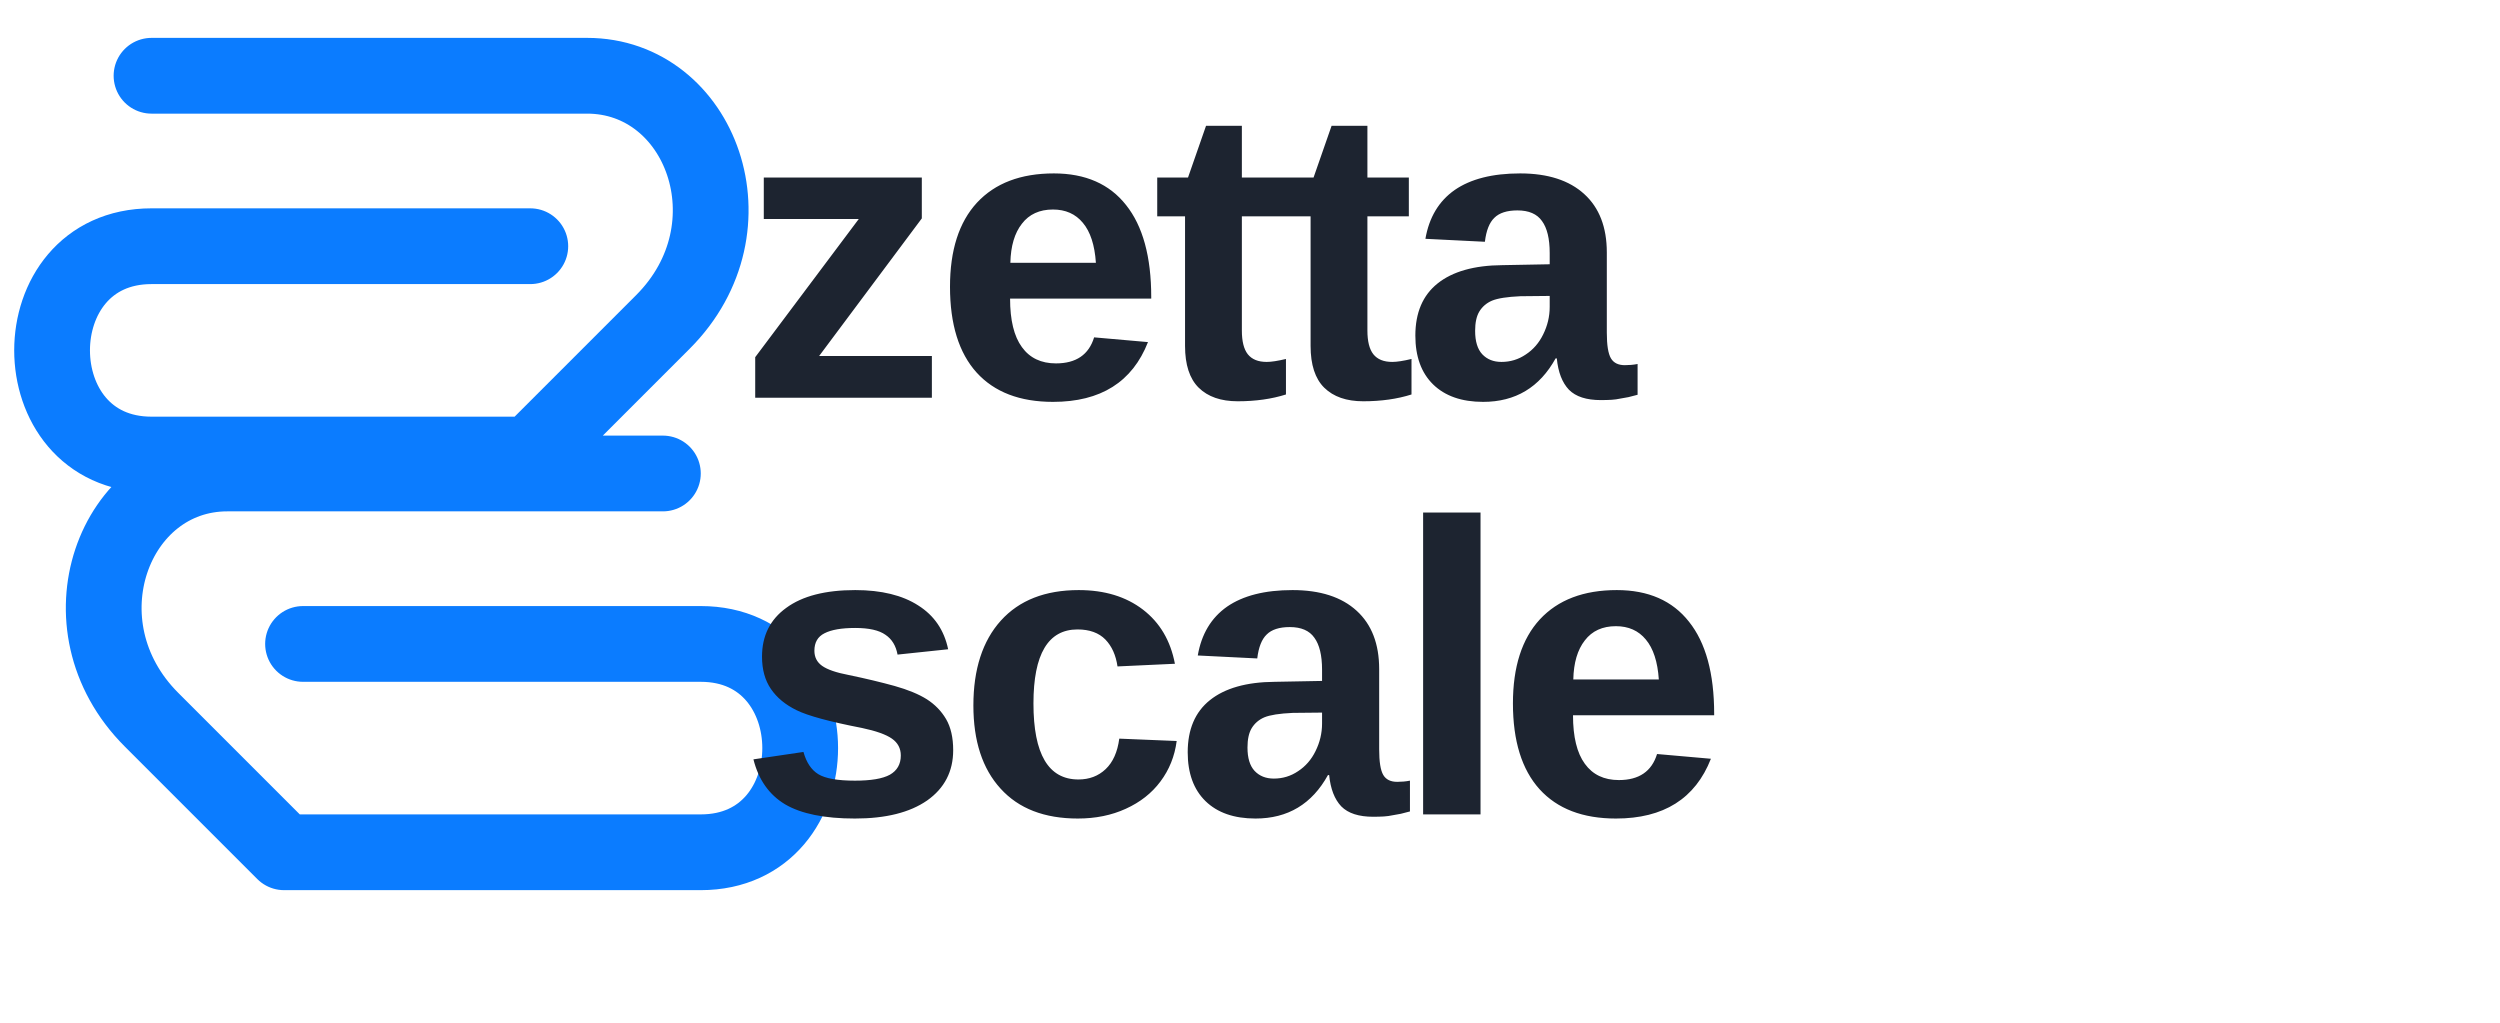
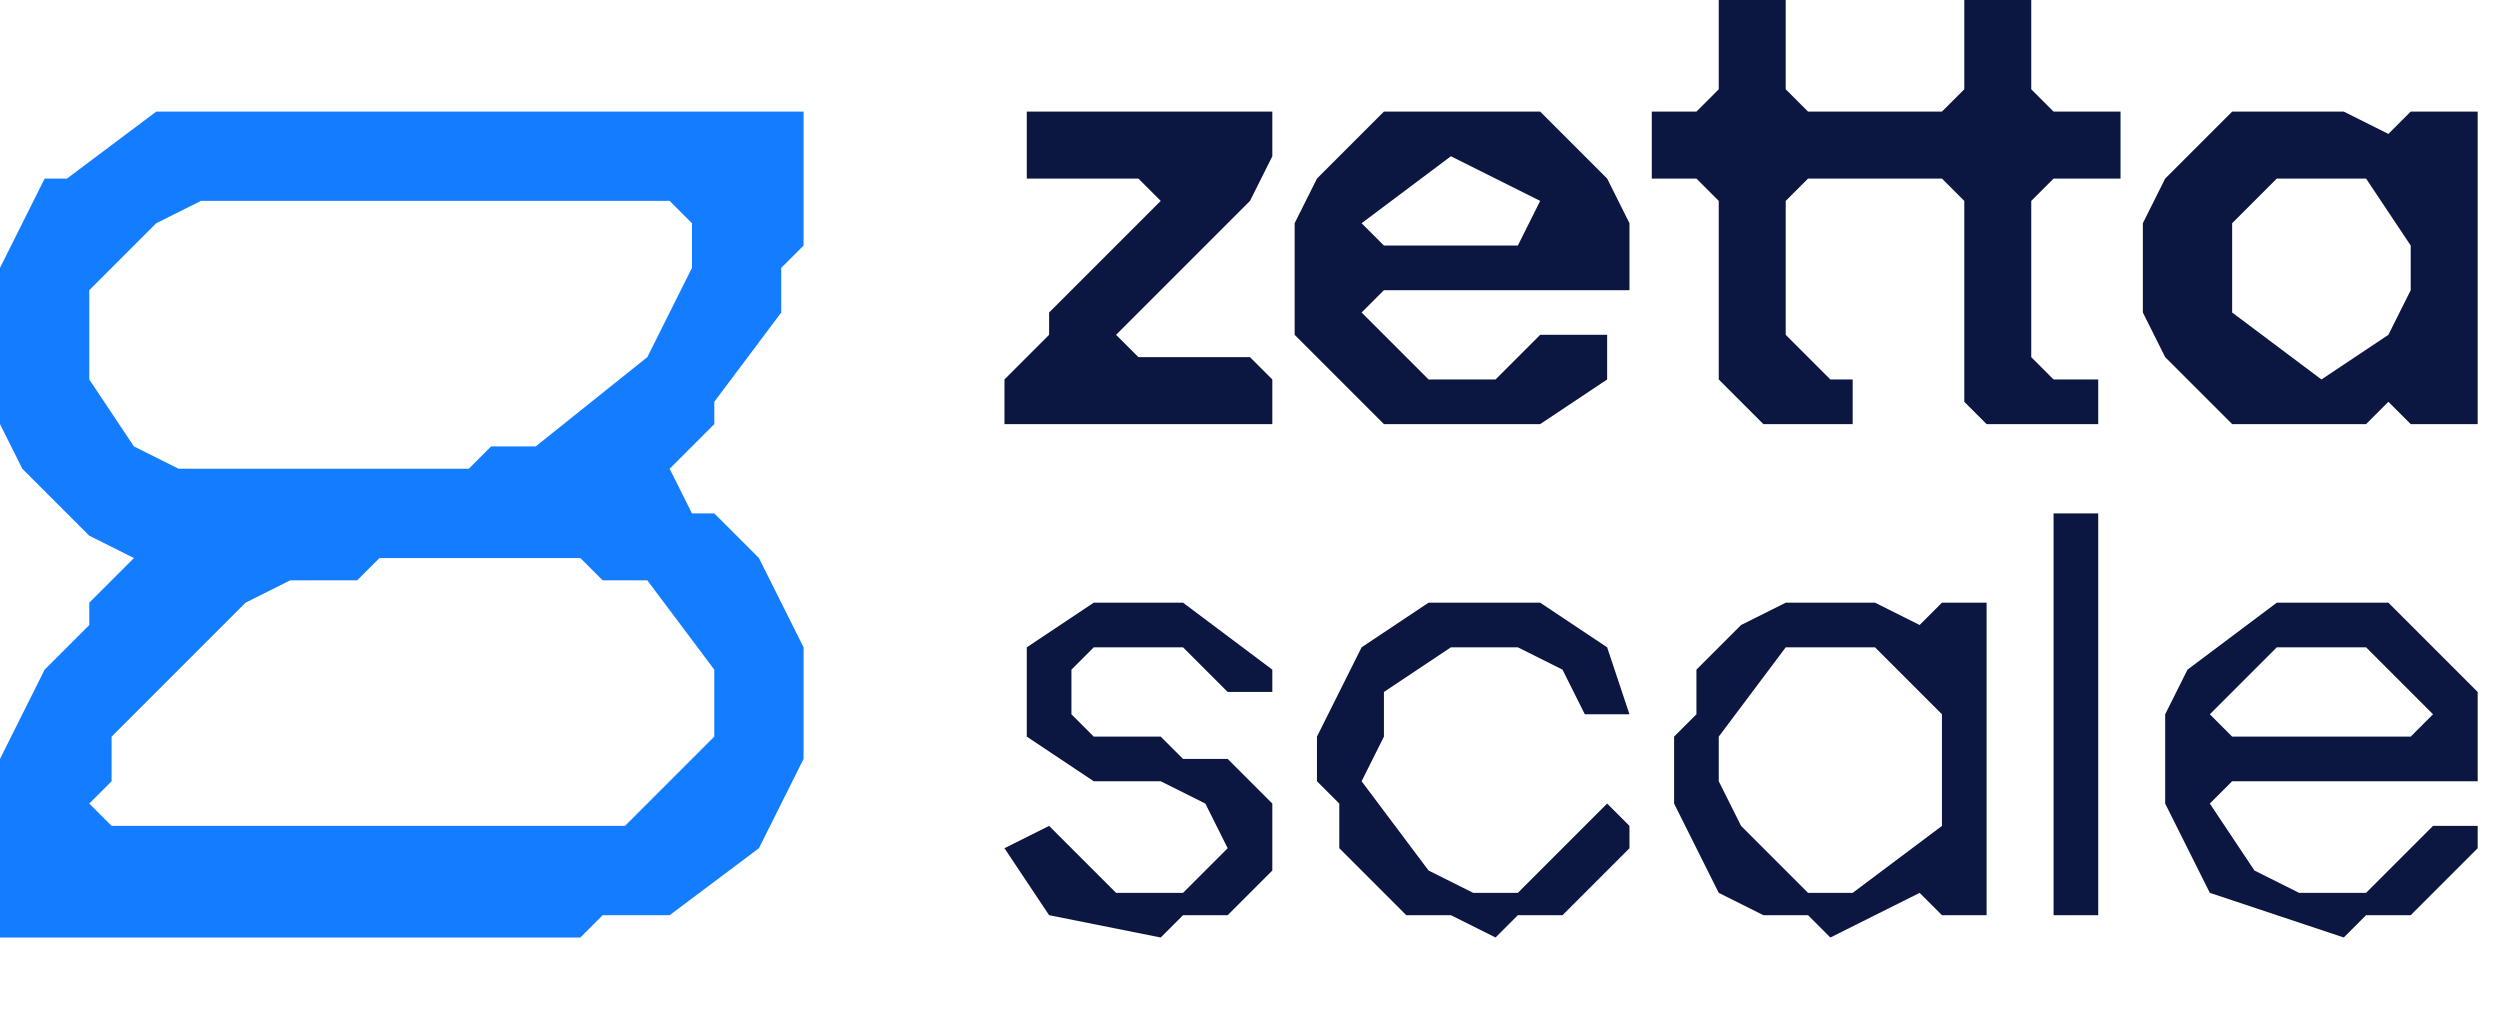
- <svg xmlns="http://www.w3.org/2000/svg" viewBox="-4 -4 132 54" role="img" aria-labelledby="zetta-scale-logo-title zetta-scale-logo-desc">
-   <style>
-     .wordmark { fill: #1d2430; font: 700 22px Arial, sans-serif; letter-spacing: -.7px; }
-   </style>
-   <g id="zetta-scale-logo">
-     <path d="M4 0 H27 C33 0 36 8 31 13 L24 20 H4 C-3 20 -3 9 4 9 H24 M31 21 H8 C2 21 -1 29 4 34 L11 41 H33 C40 41 40 30 33 30 H12" fill="none" stroke="#0b7cff" stroke-width="4" stroke-linecap="round" stroke-linejoin="round" />
-     <text class="wordmark" x="35" y="17">zetta</text>
-     <text class="wordmark" x="35" y="39">scale</text>
+ <svg xmlns="http://www.w3.org/2000/svg" viewBox="0 0 112 46" role="img" aria-labelledby="zetta-scale-logo-title zetta-scale-logo-desc">
+   <g id="zetta-scale-logo" fill-rule="evenodd">
+     <path fill="#147dff" d="M2 8 L0 12 L0 19 L1 21 L4 24 L6 25 L4 27 L4 28 L2 30 L0 34 L0 42 L26 42 L27 41 L30 41 L34 38 L36 34 L36 29 L34 25 L32 23 L31 23 L30 21 L32 19 L32 18 L35 14 L35 12 L36 11 L36 5 L7 5 L3 8 Z M4 36 L5 35 L5 33 L11 27 L13 26 L16 26 L17 25 L26 25 L27 26 L29 26 L32 30 L32 33 L28 37 L5 37 Z M4 17 L4 13 L7 10 L9 9 L30 9 L31 10 L31 12 L29 16 L24 20 L22 20 L21 21 L8 21 L6 20 Z" />
+     <path fill="#0b1641" d="M102 27 L98 30 L97 32 L97 36 L99 40 L105 42 L106 41 L108 41 L111 38 L111 37 L109 37 L106 40 L103 40 L101 39 L99 36 L100 35 L111 35 L111 31 L107 27 Z M99 32 L102 29 L106 29 L109 32 L108 33 L100 33 Z M78 28 L76 30 L76 32 L75 33 L75 36 L77 40 L79 41 L81 41 L82 42 L86 40 L87 41 L89 41 L89 27 L87 27 L86 28 L84 27 L80 27 Z M80 29 L84 29 L87 32 L87 37 L83 40 L81 40 L78 37 L77 35 L77 33 Z M64 27 L61 29 L59 33 L59 35 L60 36 L60 38 L63 41 L65 41 L67 42 L68 41 L70 41 L73 38 L73 37 L72 36 L68 40 L66 40 L64 39 L61 35 L62 33 L62 31 L65 29 L68 29 L70 30 L71 32 L73 32 L72 29 L69 27 Z M49 27 L46 29 L46 33 L49 35 L52 35 L54 36 L55 38 L53 40 L50 40 L47 37 L45 38 L47 41 L52 42 L53 41 L55 41 L57 39 L57 36 L55 34 L53 34 L52 33 L49 33 L48 32 L48 30 L49 29 L53 29 L55 31 L57 31 L57 30 L53 27 Z M92 23 L92 41 L94 41 L94 23 Z M100 5 L97 8 L96 10 L96 14 L97 16 L100 19 L106 19 L107 18 L108 19 L111 19 L111 5 L108 5 L107 6 L105 5 Z M102 8 L106 8 L108 11 L108 13 L107 15 L104 17 L100 14 L100 10 Z M62 5 L59 8 L58 10 L58 15 L62 19 L69 19 L72 17 L72 15 L69 15 L67 17 L64 17 L61 14 L62 13 L73 13 L73 10 L72 8 L69 5 Z M61 10 L65 7 L69 9 L68 11 L62 11 Z M46 5 L46 8 L51 8 L52 9 L47 14 L47 15 L45 17 L45 19 L57 19 L57 17 L56 16 L51 16 L50 15 L56 9 L57 7 L57 5 Z M77 0 L77 4 L76 5 L74 5 L74 8 L76 8 L77 9 L77 17 L79 19 L83 19 L83 17 L82 17 L80 15 L80 9 L81 8 L87 8 L88 9 L88 18 L89 19 L94 19 L94 17 L92 17 L91 16 L91 9 L92 8 L95 8 L95 5 L92 5 L91 4 L91 0 L88 0 L88 4 L87 5 L81 5 L80 4 L80 0 Z" />
  </g>
</svg>
